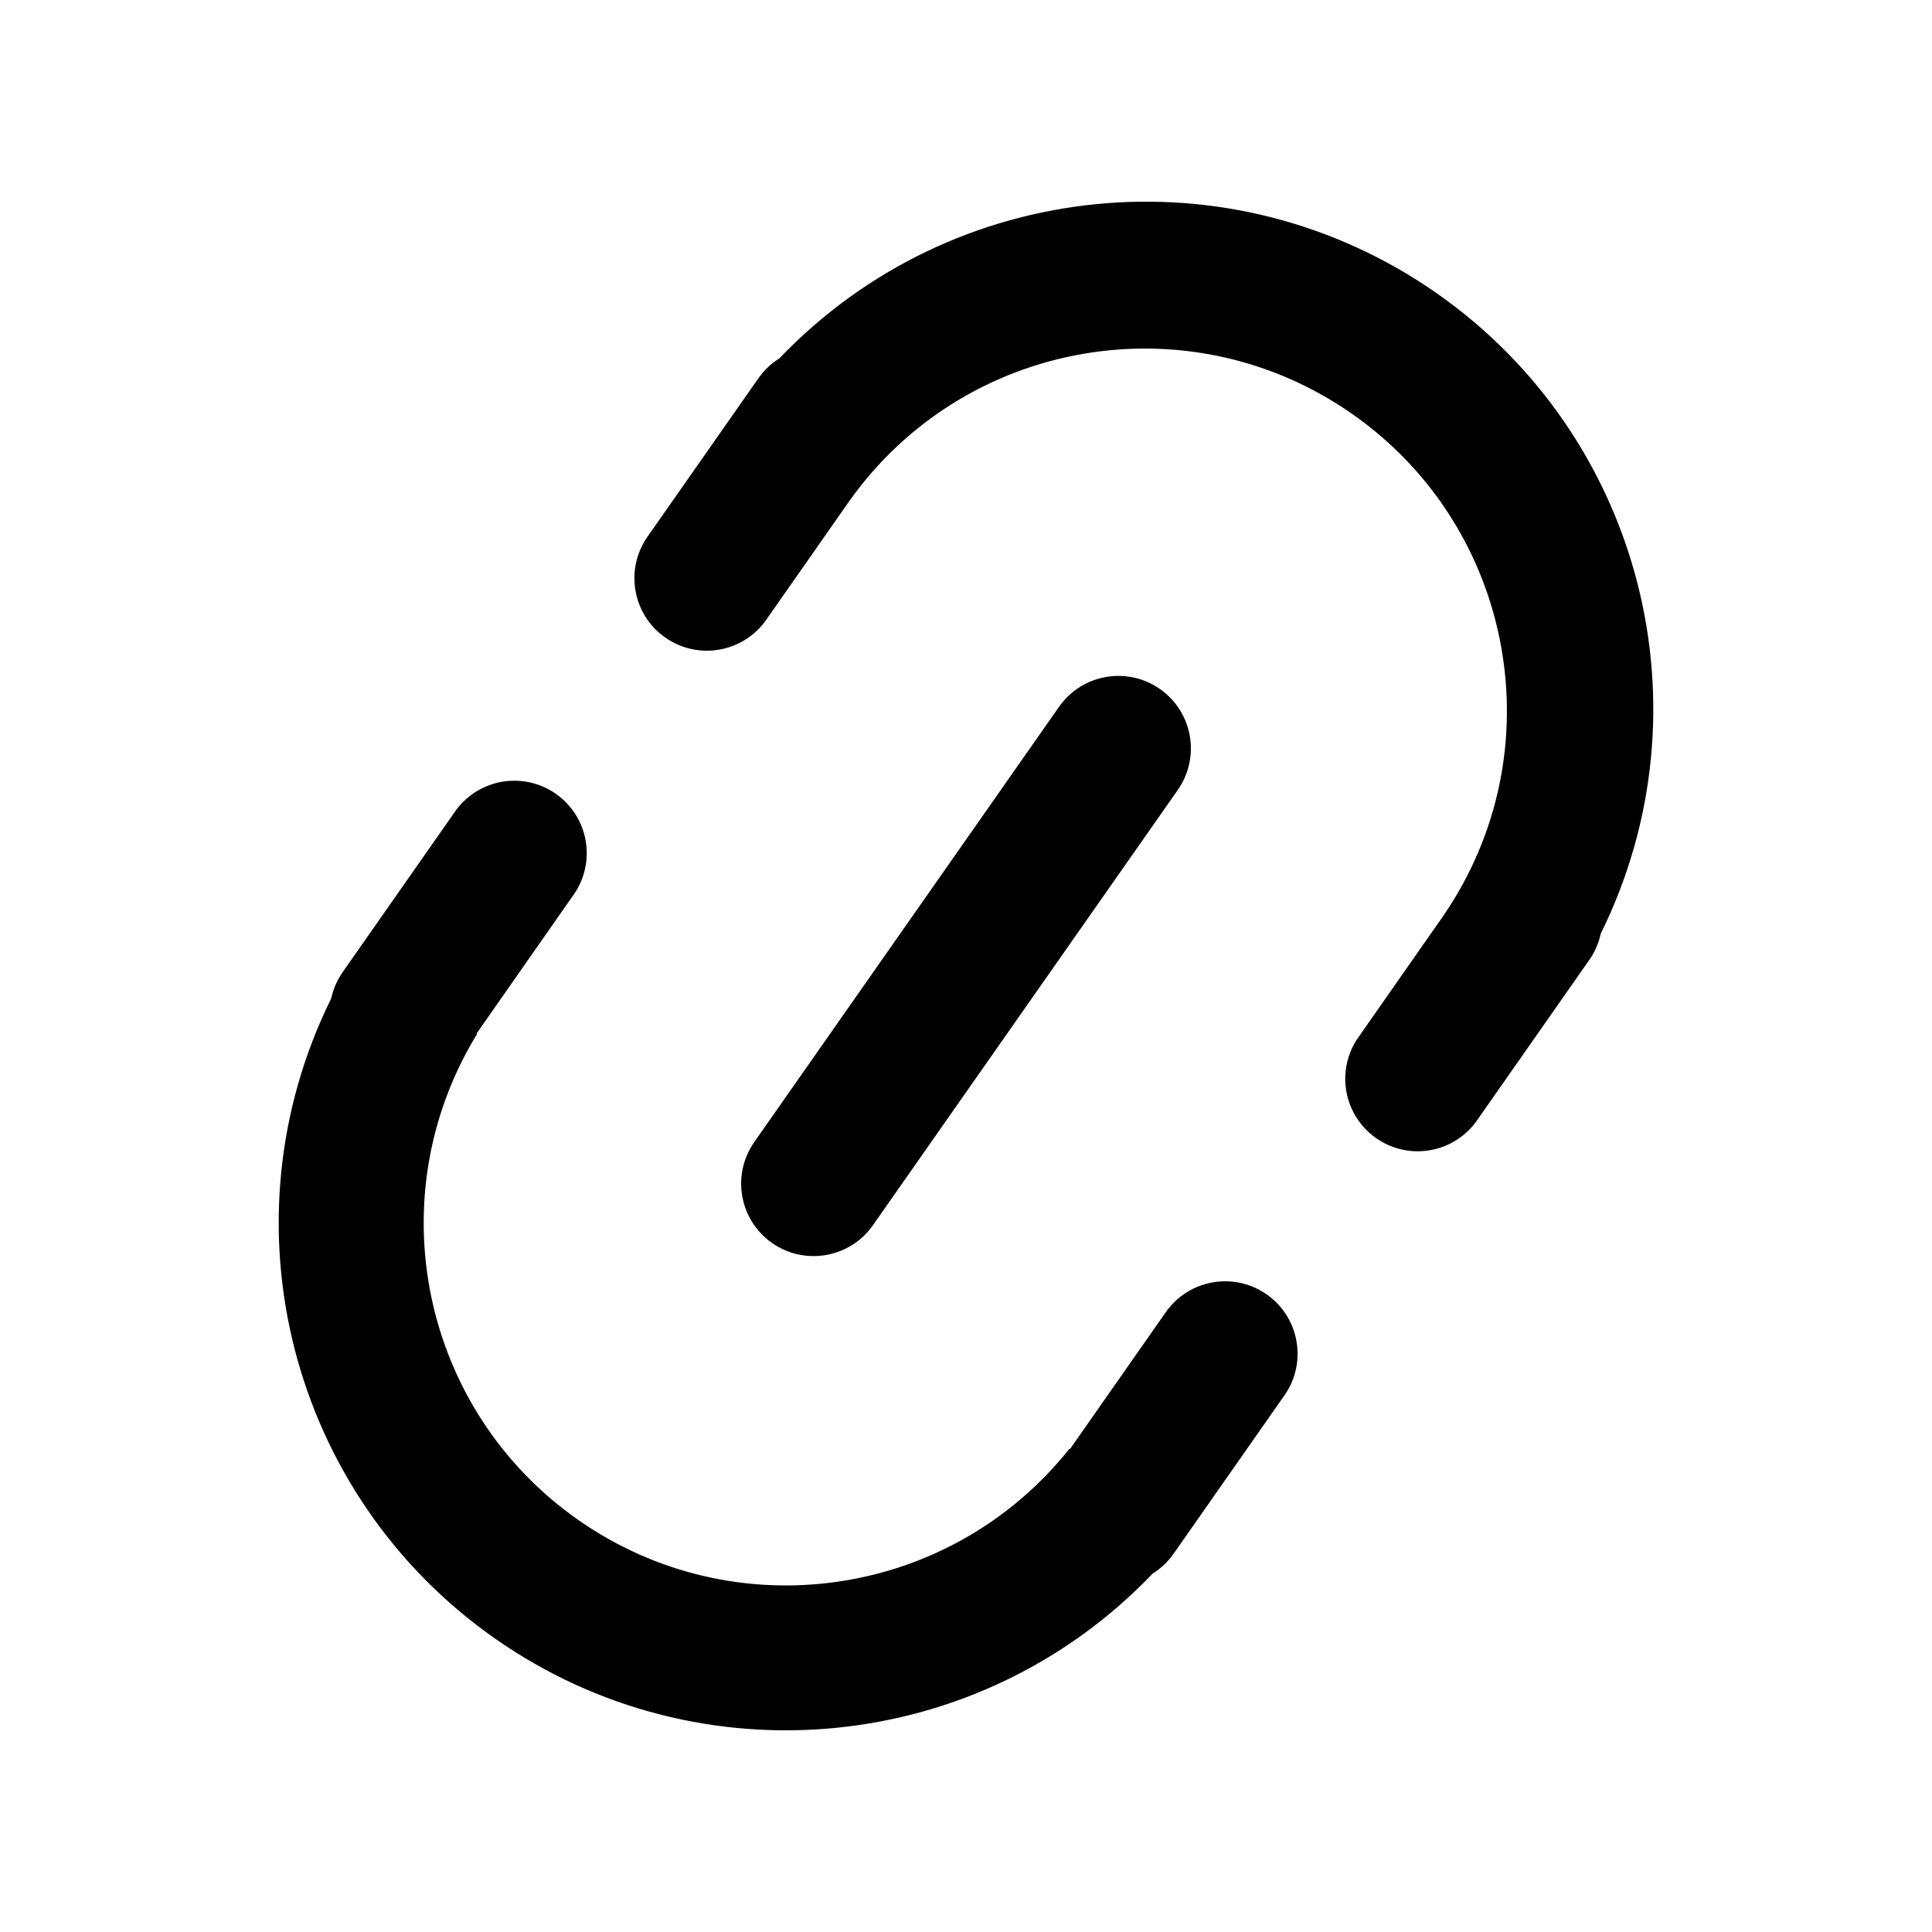
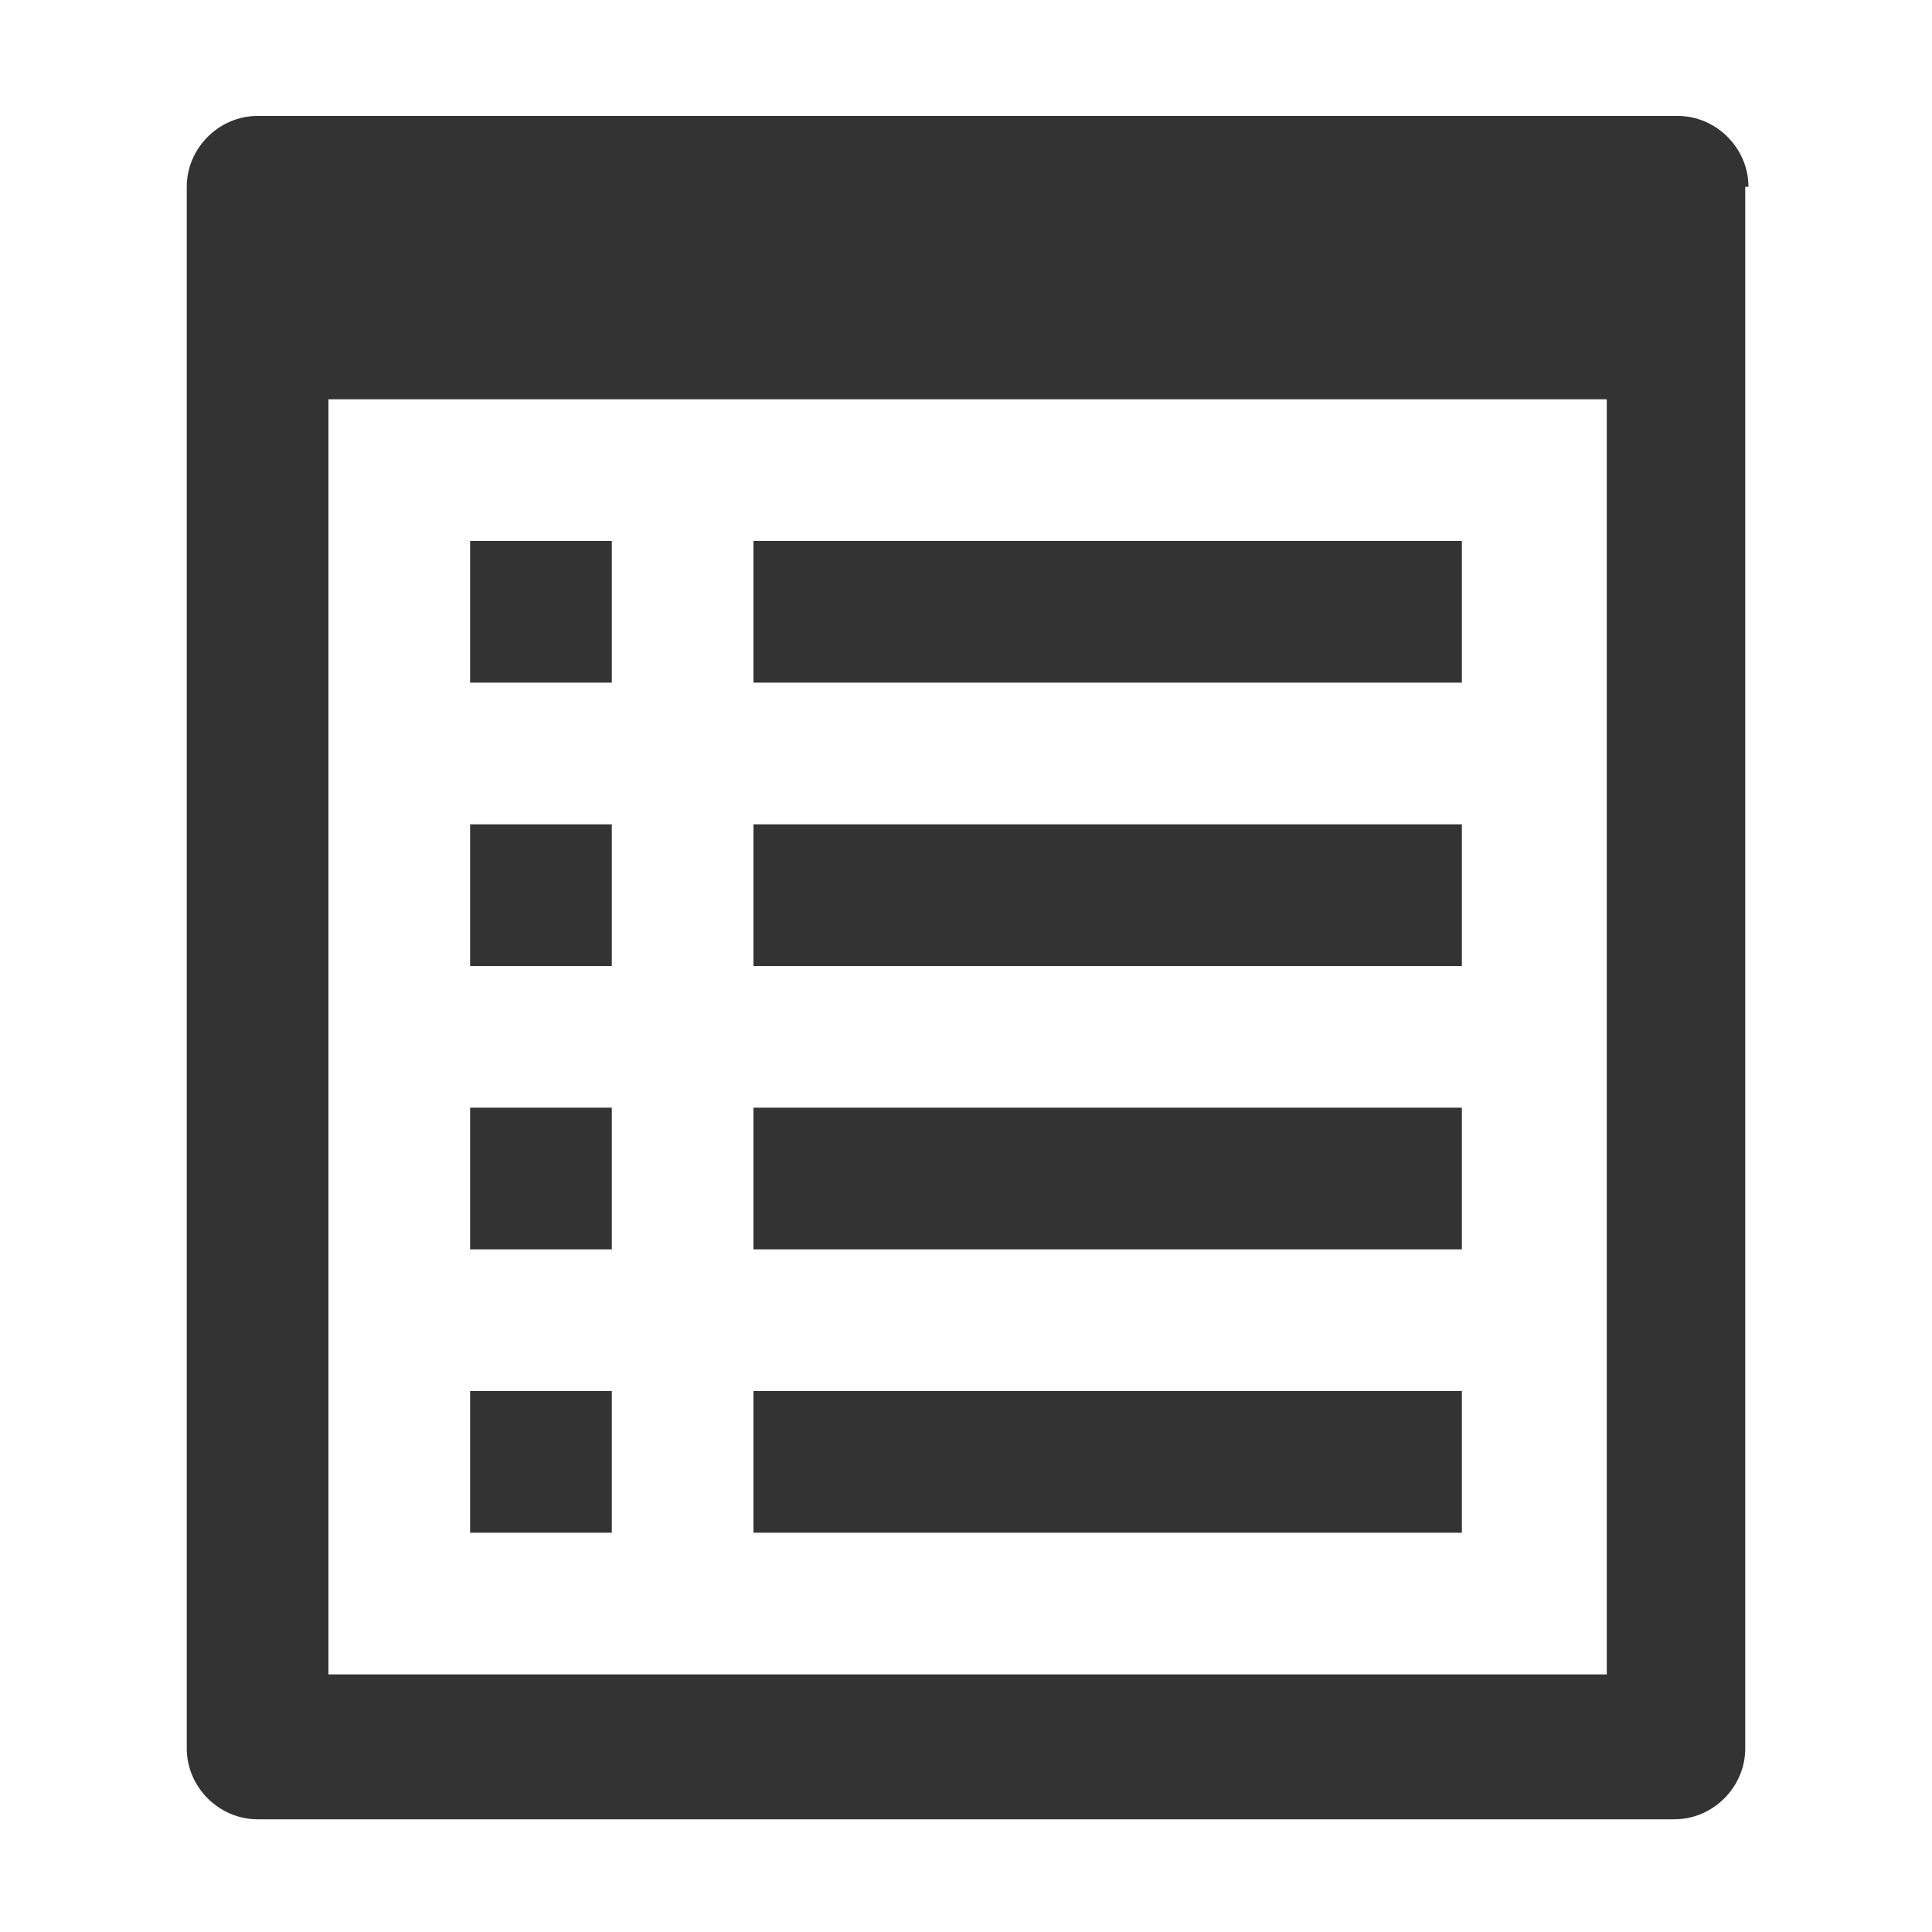
- <svg xmlns="http://www.w3.org/2000/svg" width="20" height="20" viewBox="0 0 20 20">
-   <path d="M11.077 15l.991-1.416a.75.75 0 1 1 1.229.86l-1.148 1.64a.748.748 0 0 1-.217.206 5.251 5.251 0 0 1-8.503-5.955c.02-.095.06-.189.12-.274l1.147-1.639a.75.75 0 1 1 1.228.86L4.933 10.7l.006.003a3.75 3.75 0 0 0 6.132 4.294l.006.004zm5.494-5.335a.748.748 0 0 1-.12.274l-1.147 1.639a.75.75 0 1 1-1.228-.86l.86-1.23a3.75 3.75 0 0 0-6.144-4.301l-.86 1.229a.75.75 0 0 1-1.229-.86l1.148-1.64a.748.748 0 0 1 .217-.206 5.251 5.251 0 0 1 8.503 5.955zm-4.563-2.532a.75.75 0 0 1 .184 1.045l-3.155 4.505a.75.75 0 1 1-1.229-.86l3.155-4.506a.75.75 0 0 1 1.045-.184z" fill="#000" fill-rule="evenodd" />
+ <svg xmlns="http://www.w3.org/2000/svg" version="1.1" x="0px" y="0px" viewBox="0 0 60 60" style="enable-background:new 0 0 60 60;" xml:space="preserve">
+   <g id="linkedarticle_x5F_inactive">
+ </g>
+   <g id="linkedarticle">
+     <g id="list-alt_1_">
+       <path style="fill:#333333;" d="M45.4,47.6h-22v-4.4h22V47.6z M45.4,16.8h-22v4.4h22V16.8z M45.4,25.6h-22V30h22V25.6z M19,16.8    h-4.4v4.4H19V16.8z M45.4,34.4h-22v4.4h22V34.4z M19,43.2h-4.4v4.4H19V43.2z M19,25.6h-4.4V30H19V25.6z M19,34.4h-4.4v4.4H19V34.4    z M54.3,5.8c0-1.2-1-2.2-2.2-2.2H8c-1.2,0-2.2,1-2.2,2.2v48.5c0,1.2,1,2.2,2.2,2.2H52c1.2,0,2.2-1,2.2-2.2V5.8z M49.8,52H10.2    V12.4h39.7V52z" />
+     </g>
+   </g>
+   <g id="delete_x5F_dark">
+ </g>
+   <g id="delete_x5F_translation">
+ </g>
+   <g id="save">
+ </g>
+   <g id="reset">
+ </g>
+   <g id="down">
+ </g>
+   <g id="right">
+ </g>
+   <g id="arrowright">
+ </g>
+   <g id="arrowleft">
+ </g>
+   <g id="delete">
+ </g>
+   <g id="search">
+ </g>
</svg>
